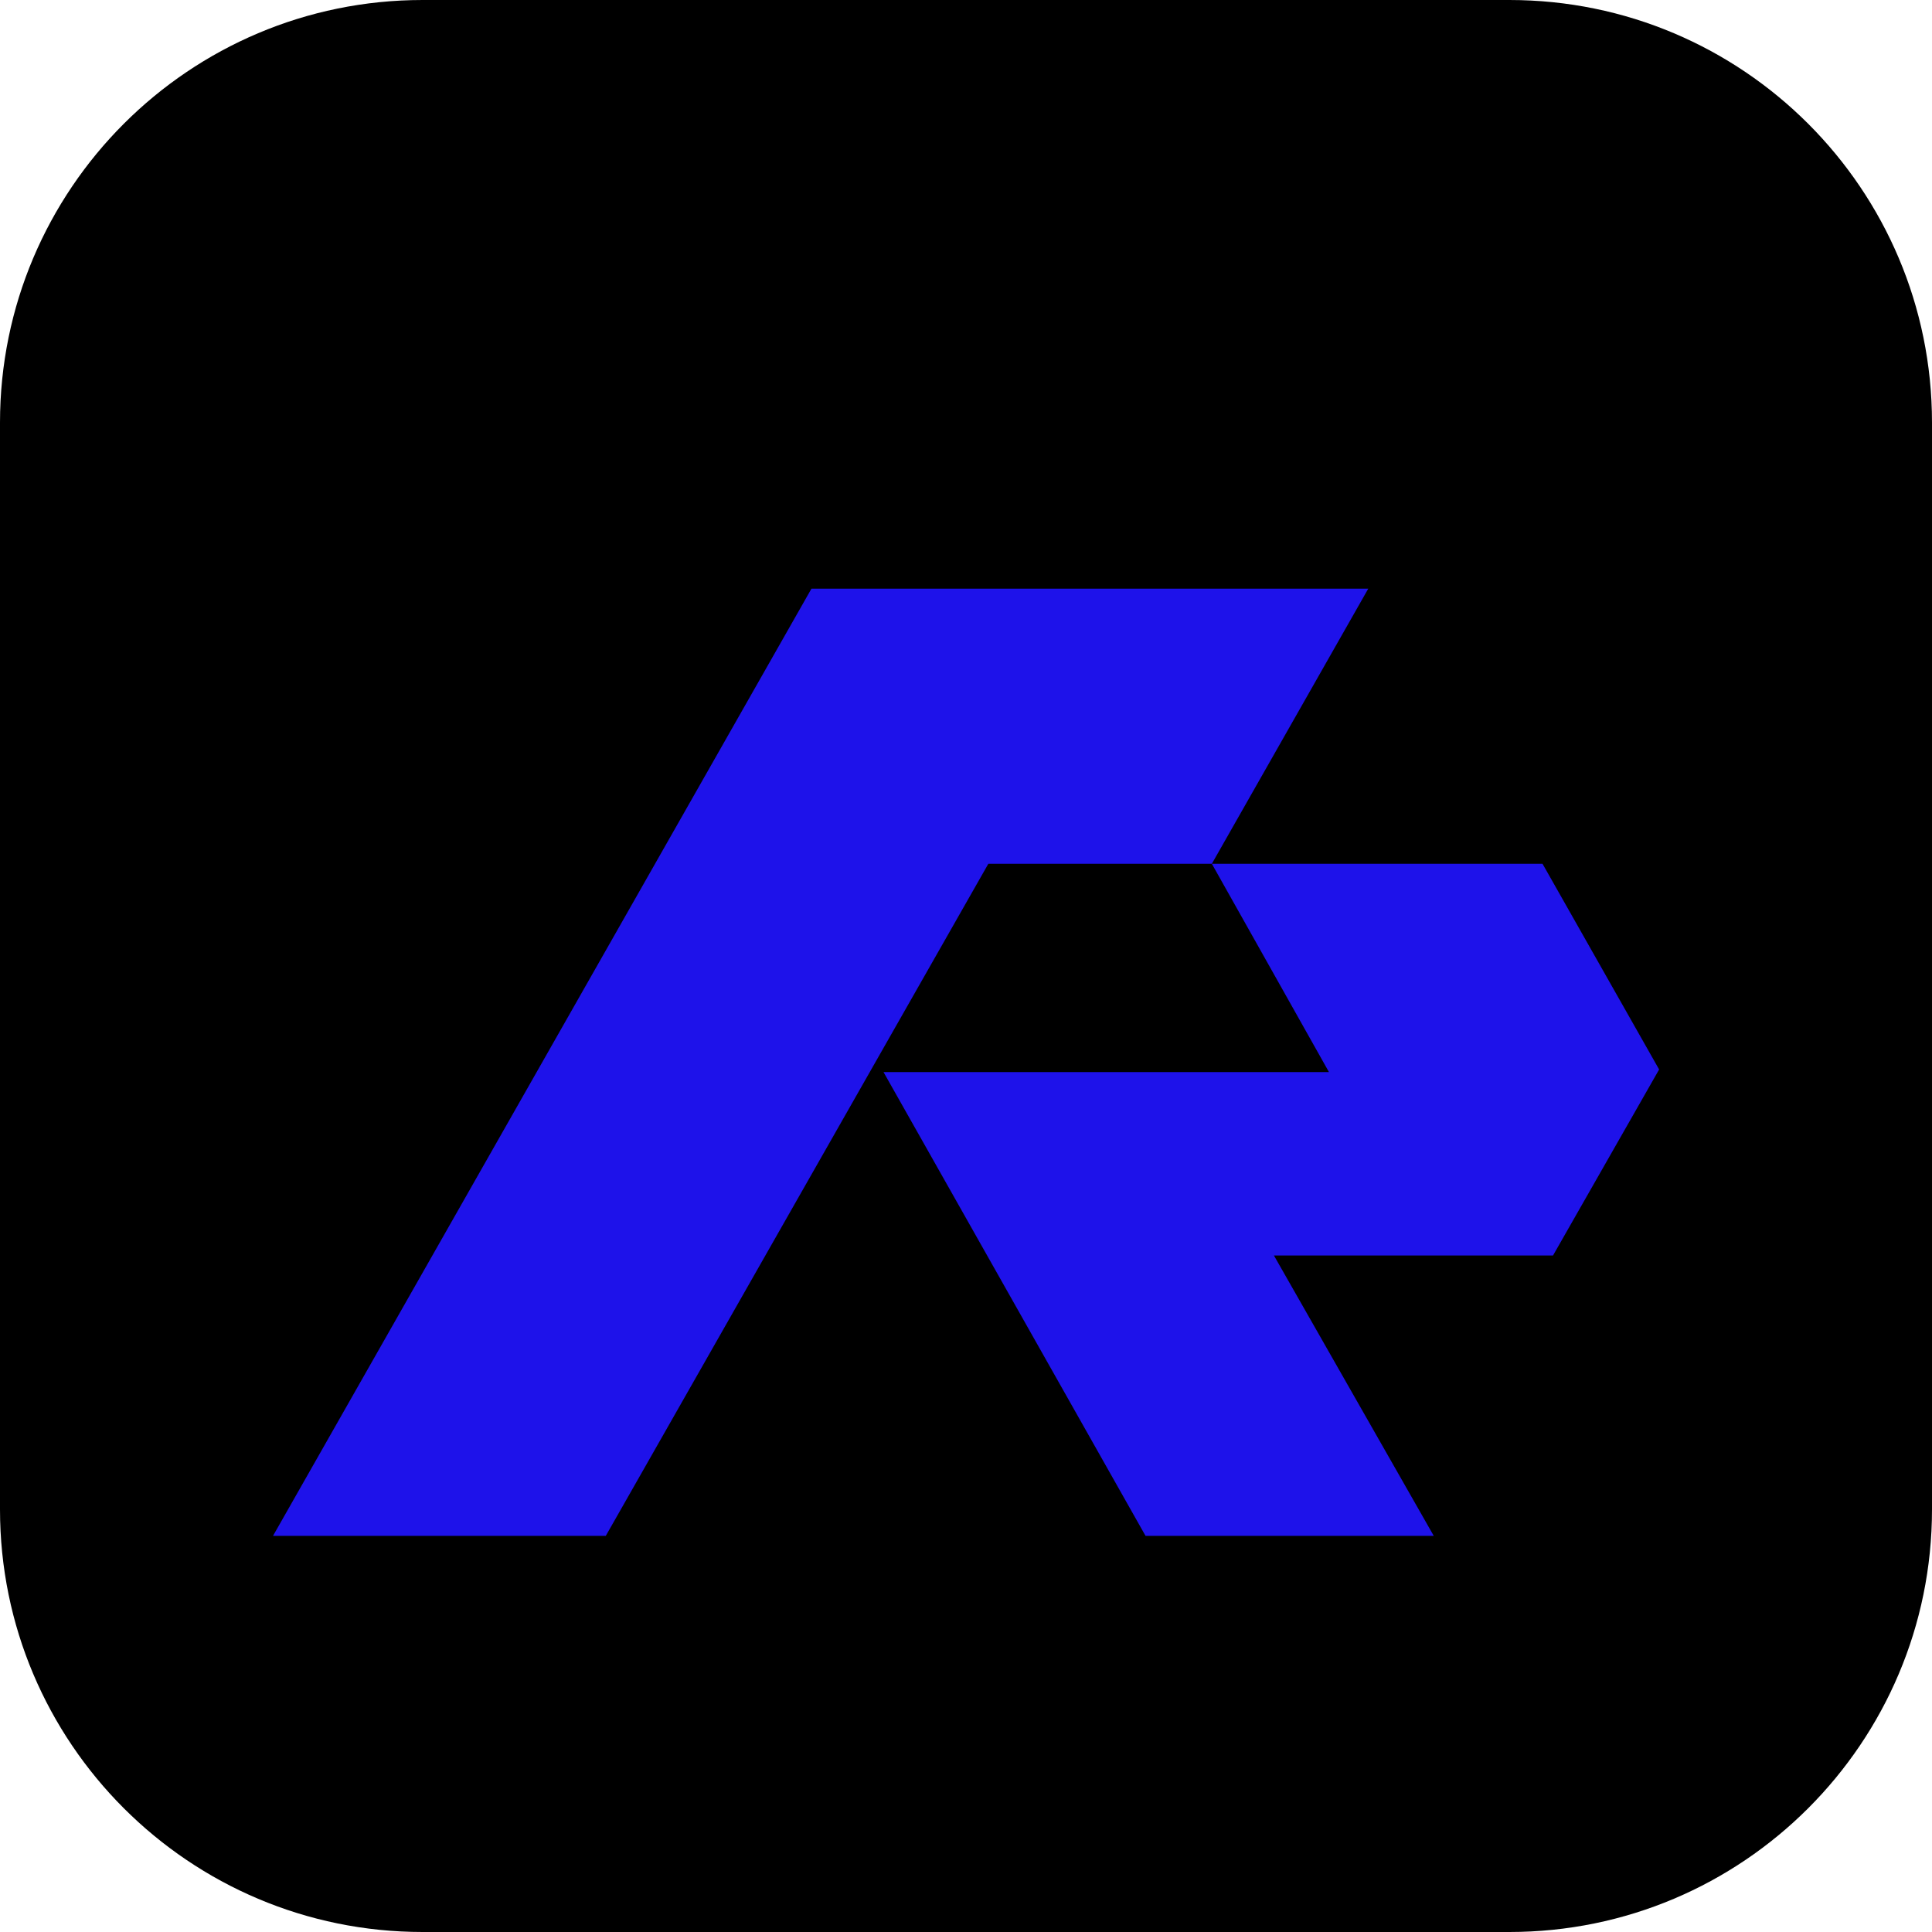
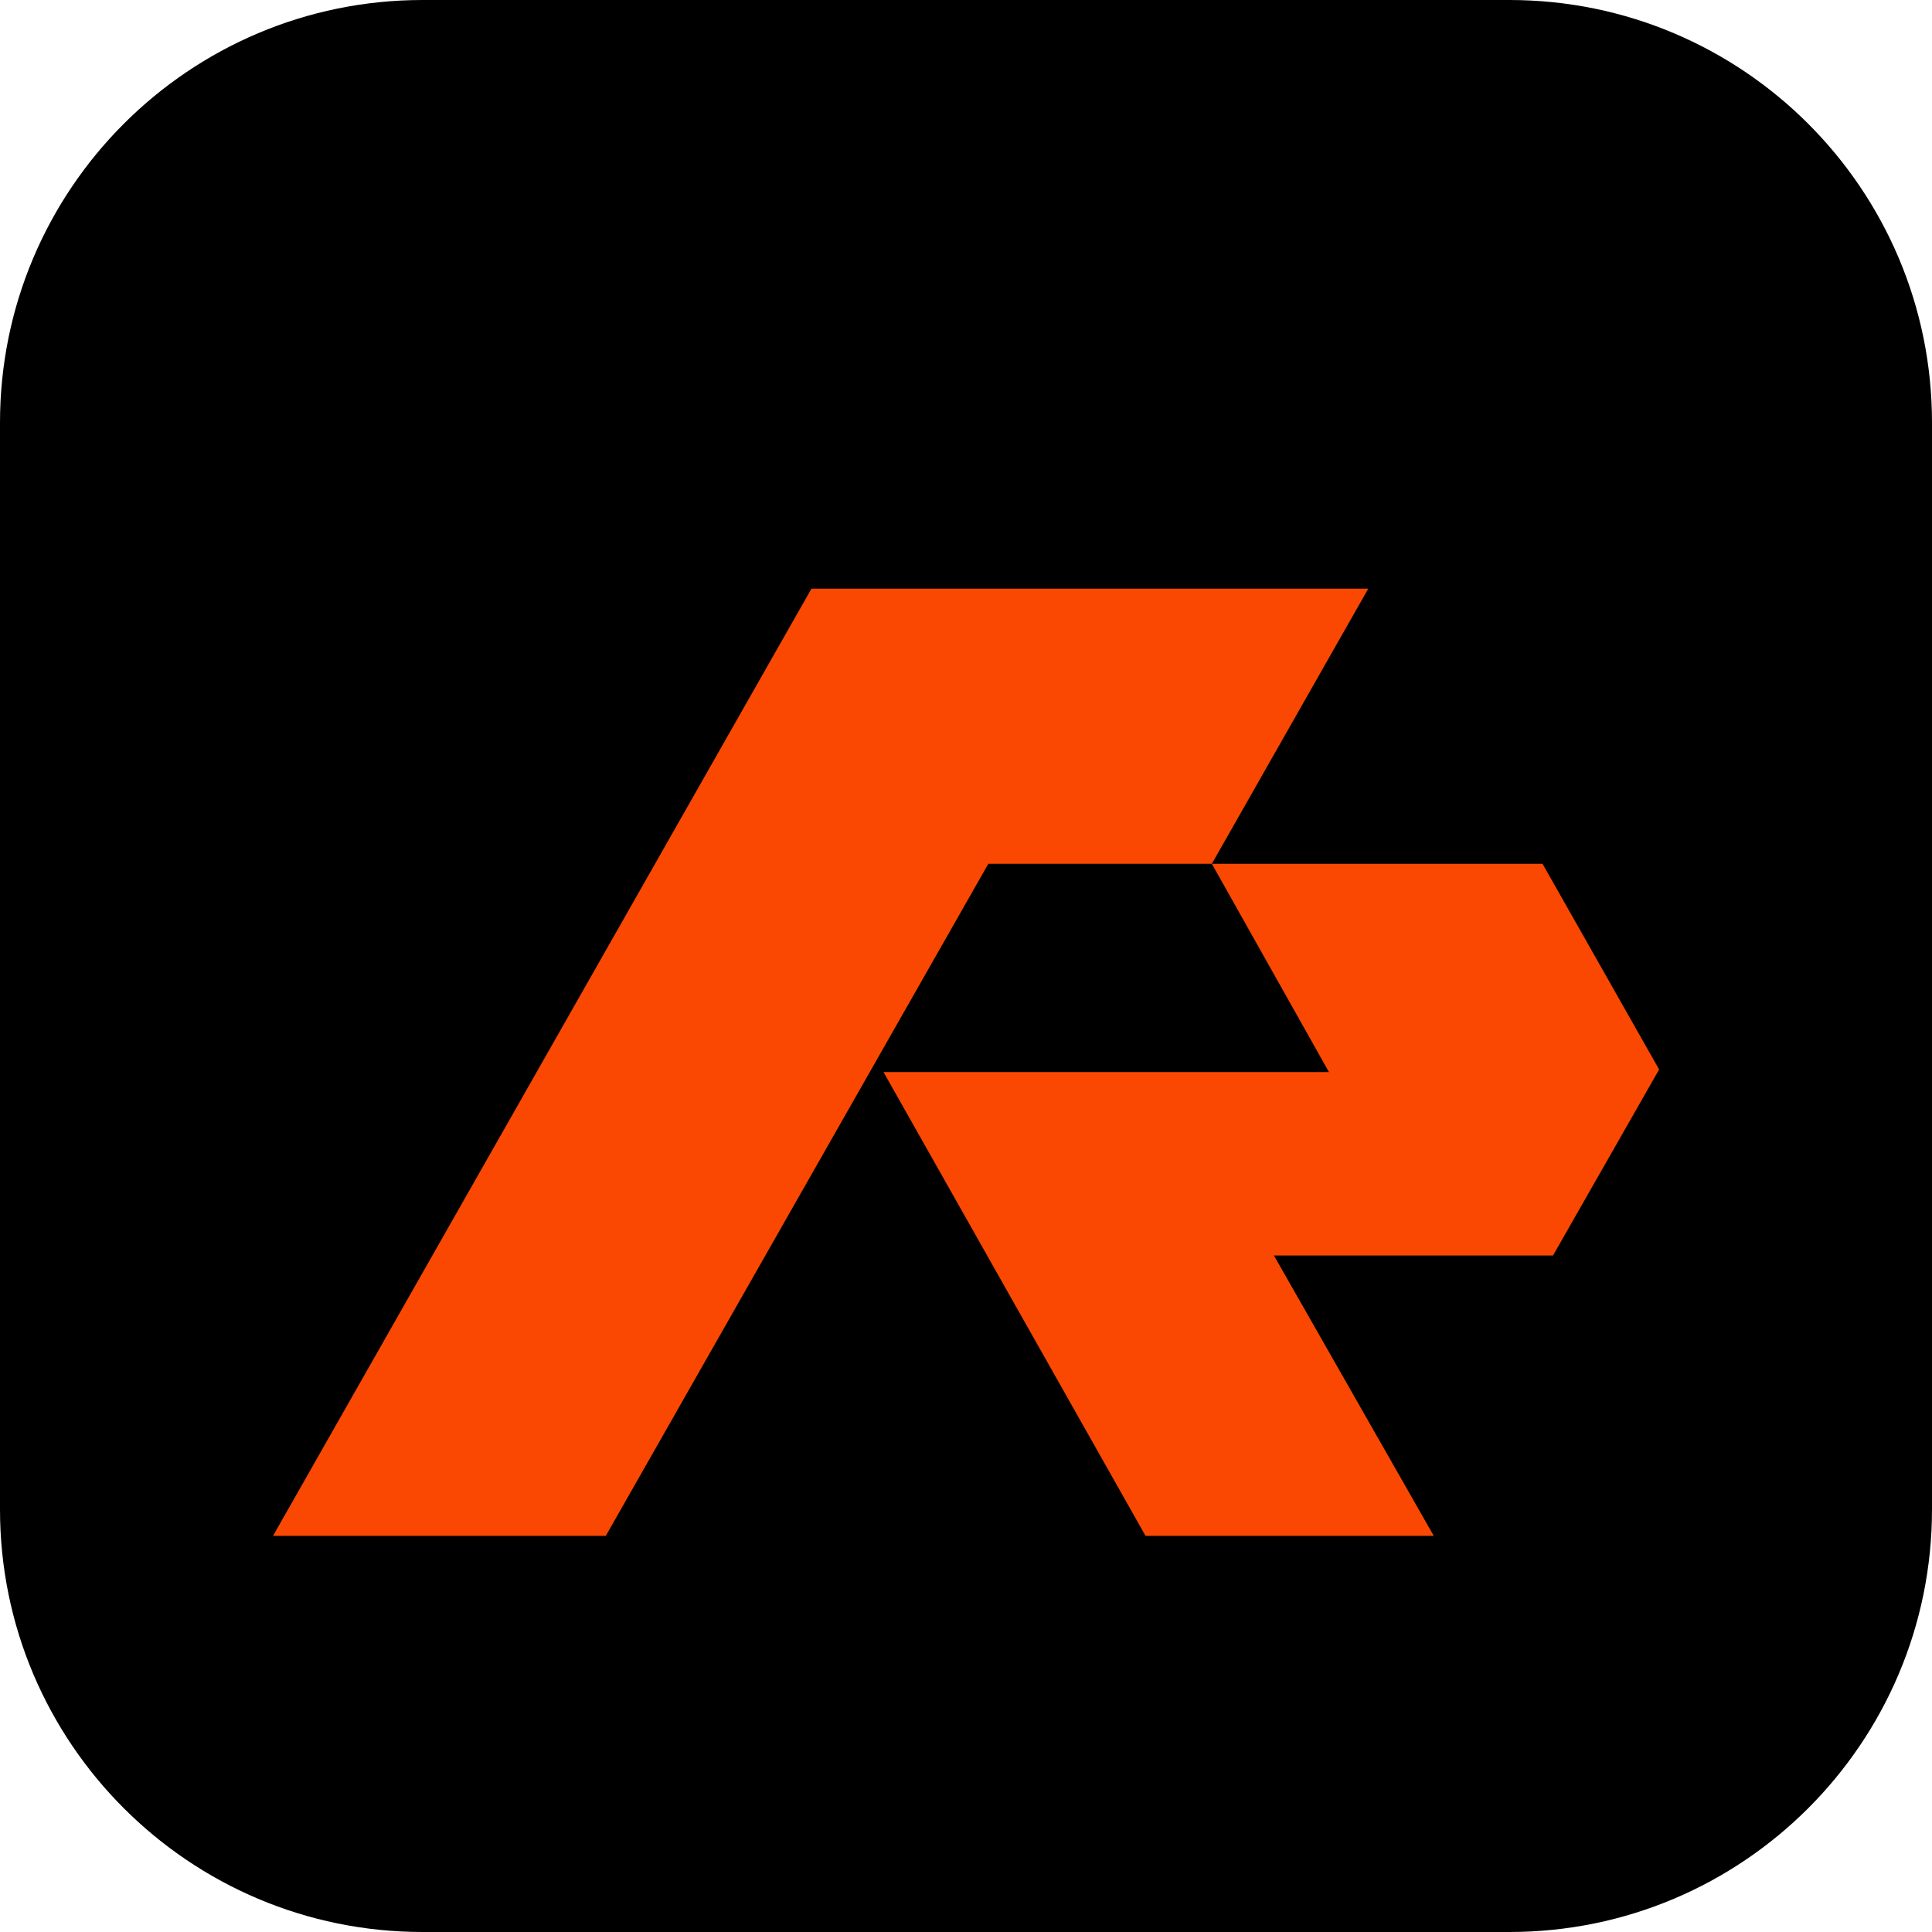
<svg xmlns="http://www.w3.org/2000/svg" viewBox="0 0 64 64">
  <rect width="64" height="64" rx="14" fill="#000" />
-   <path fill="#1E12EA" transform="translate(9 19.5) scale(.0434)" d="M412 0H837L717.6 210H547L255 723H1Z M717.6 210H970L1059 367L978 509H765L887 723H667L467 369H807Z" />
+   <path fill="#FA4802" transform="translate(9 19.5) scale(.0434)" d="M412 0H837L717.6 210H547L255 723H1Z M717.6 210H970L1059 367L978 509H765L887 723H667L467 369H807Z" />
</svg>
